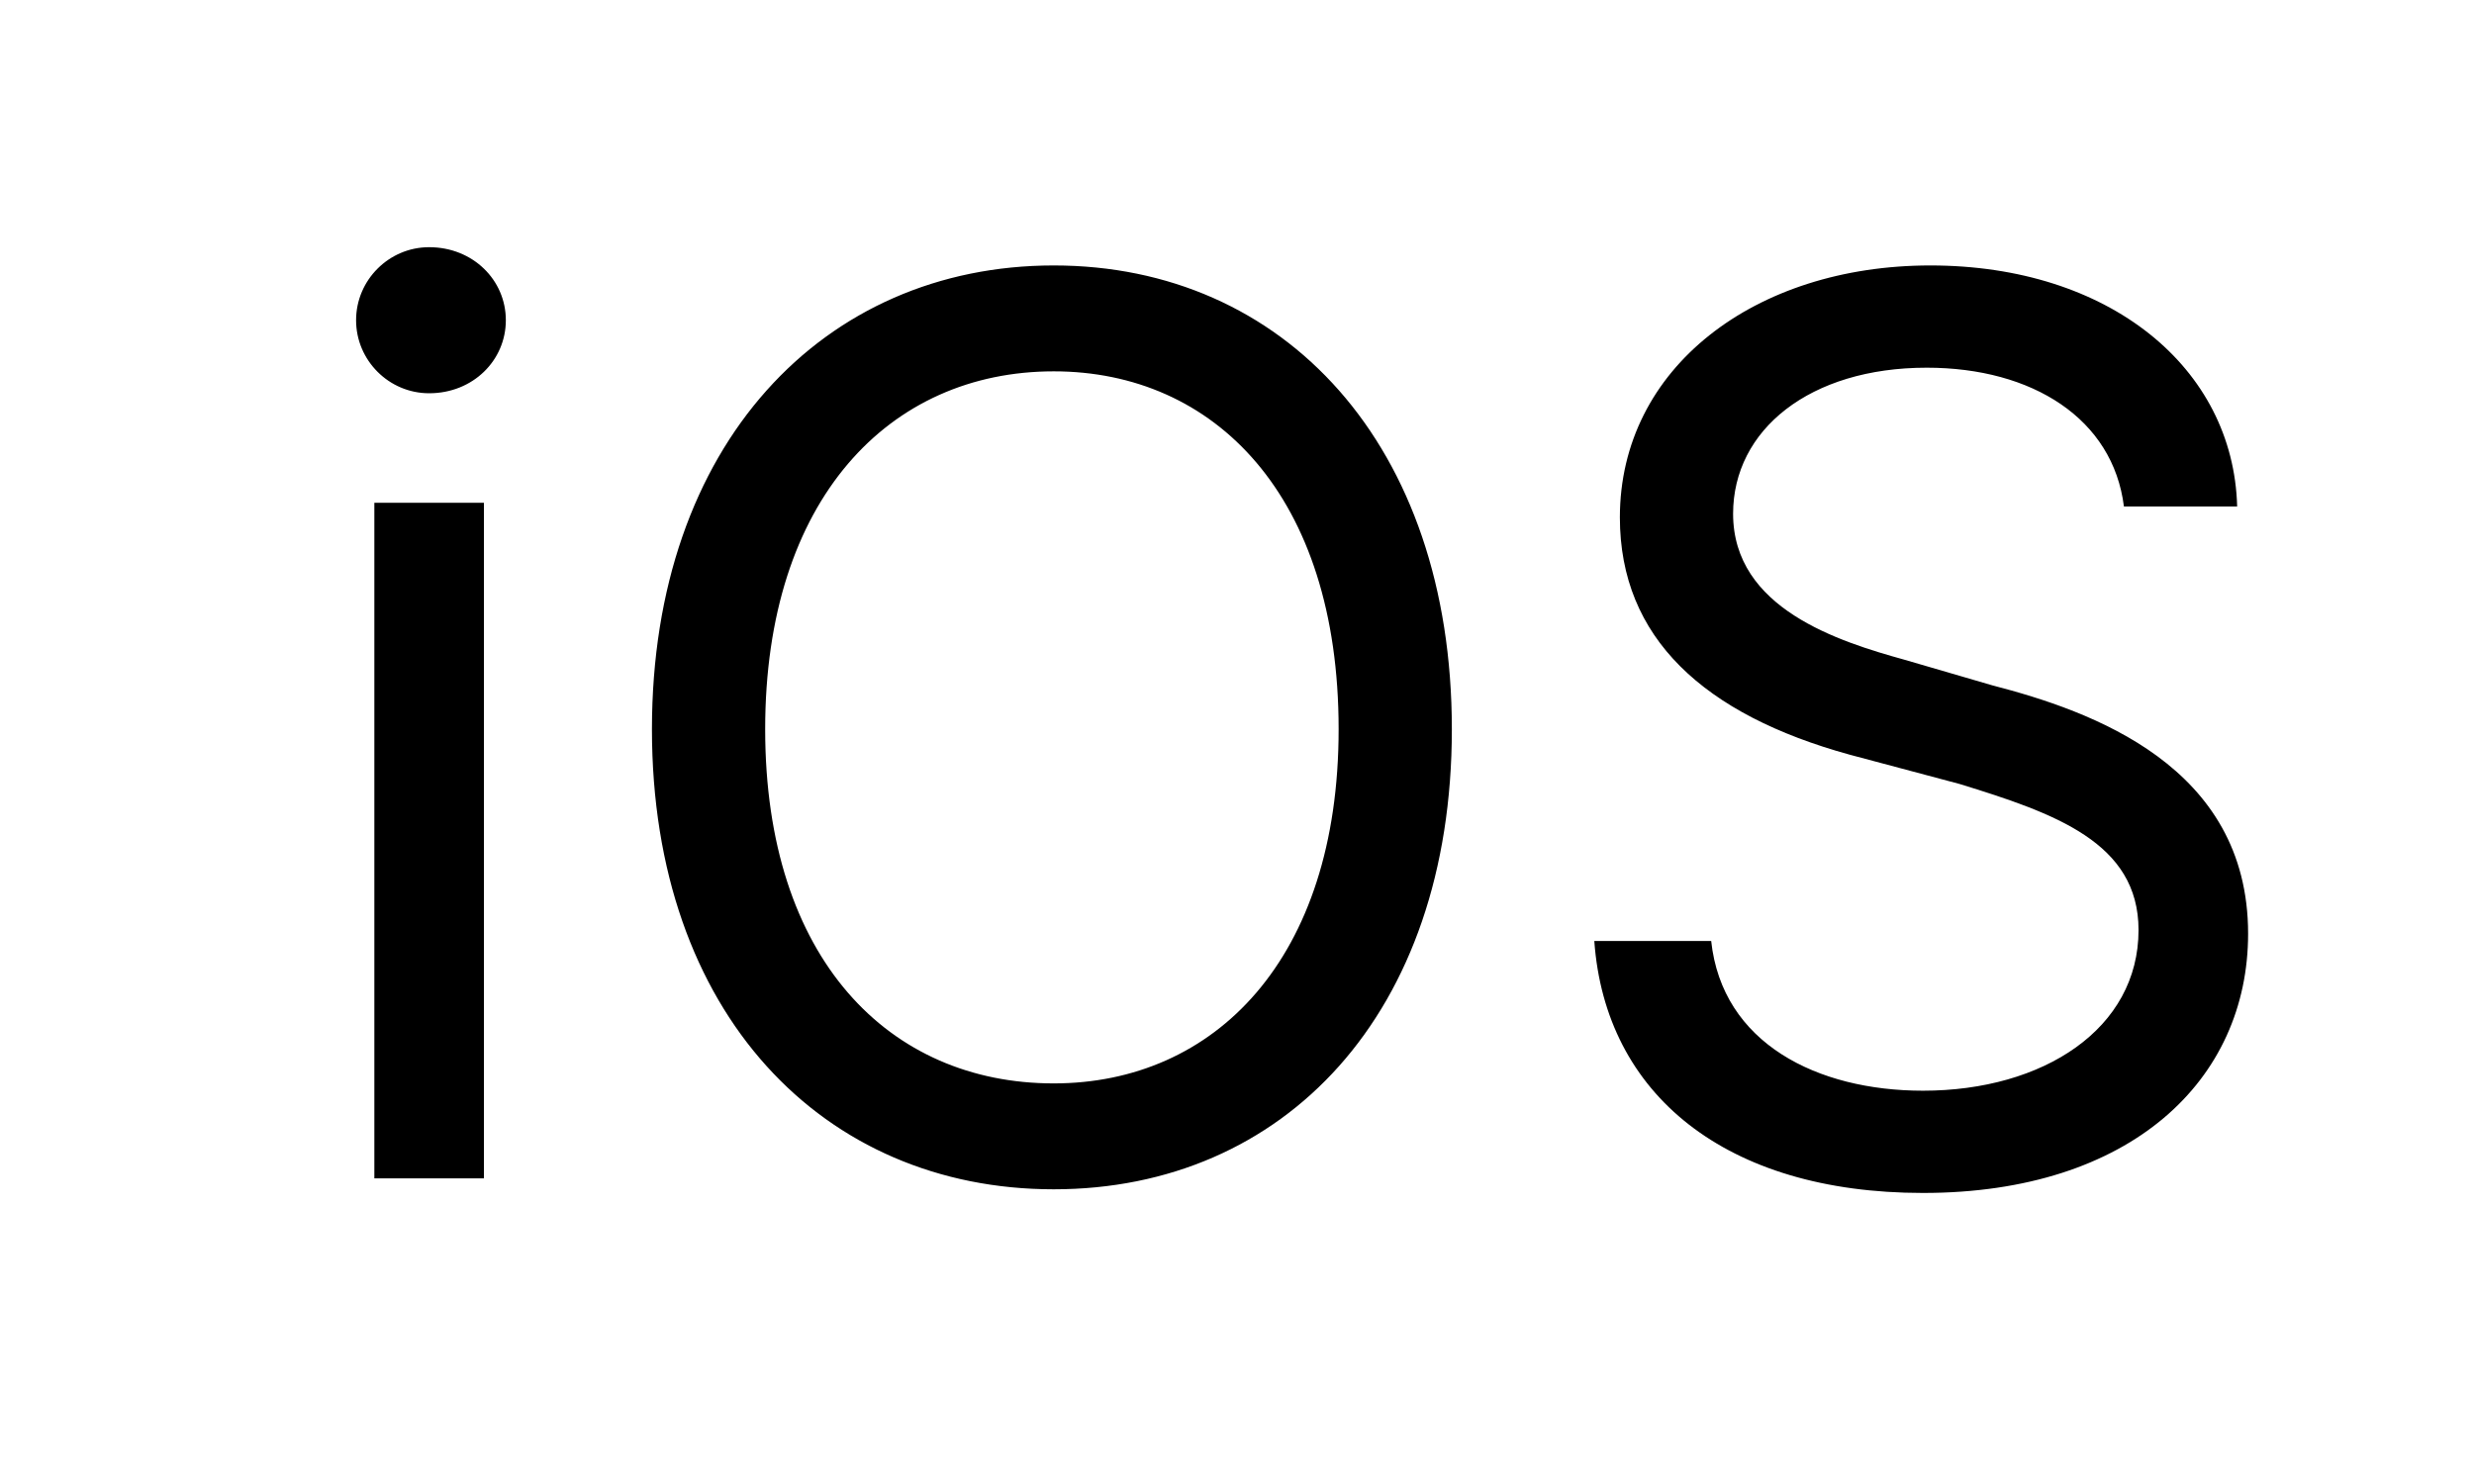
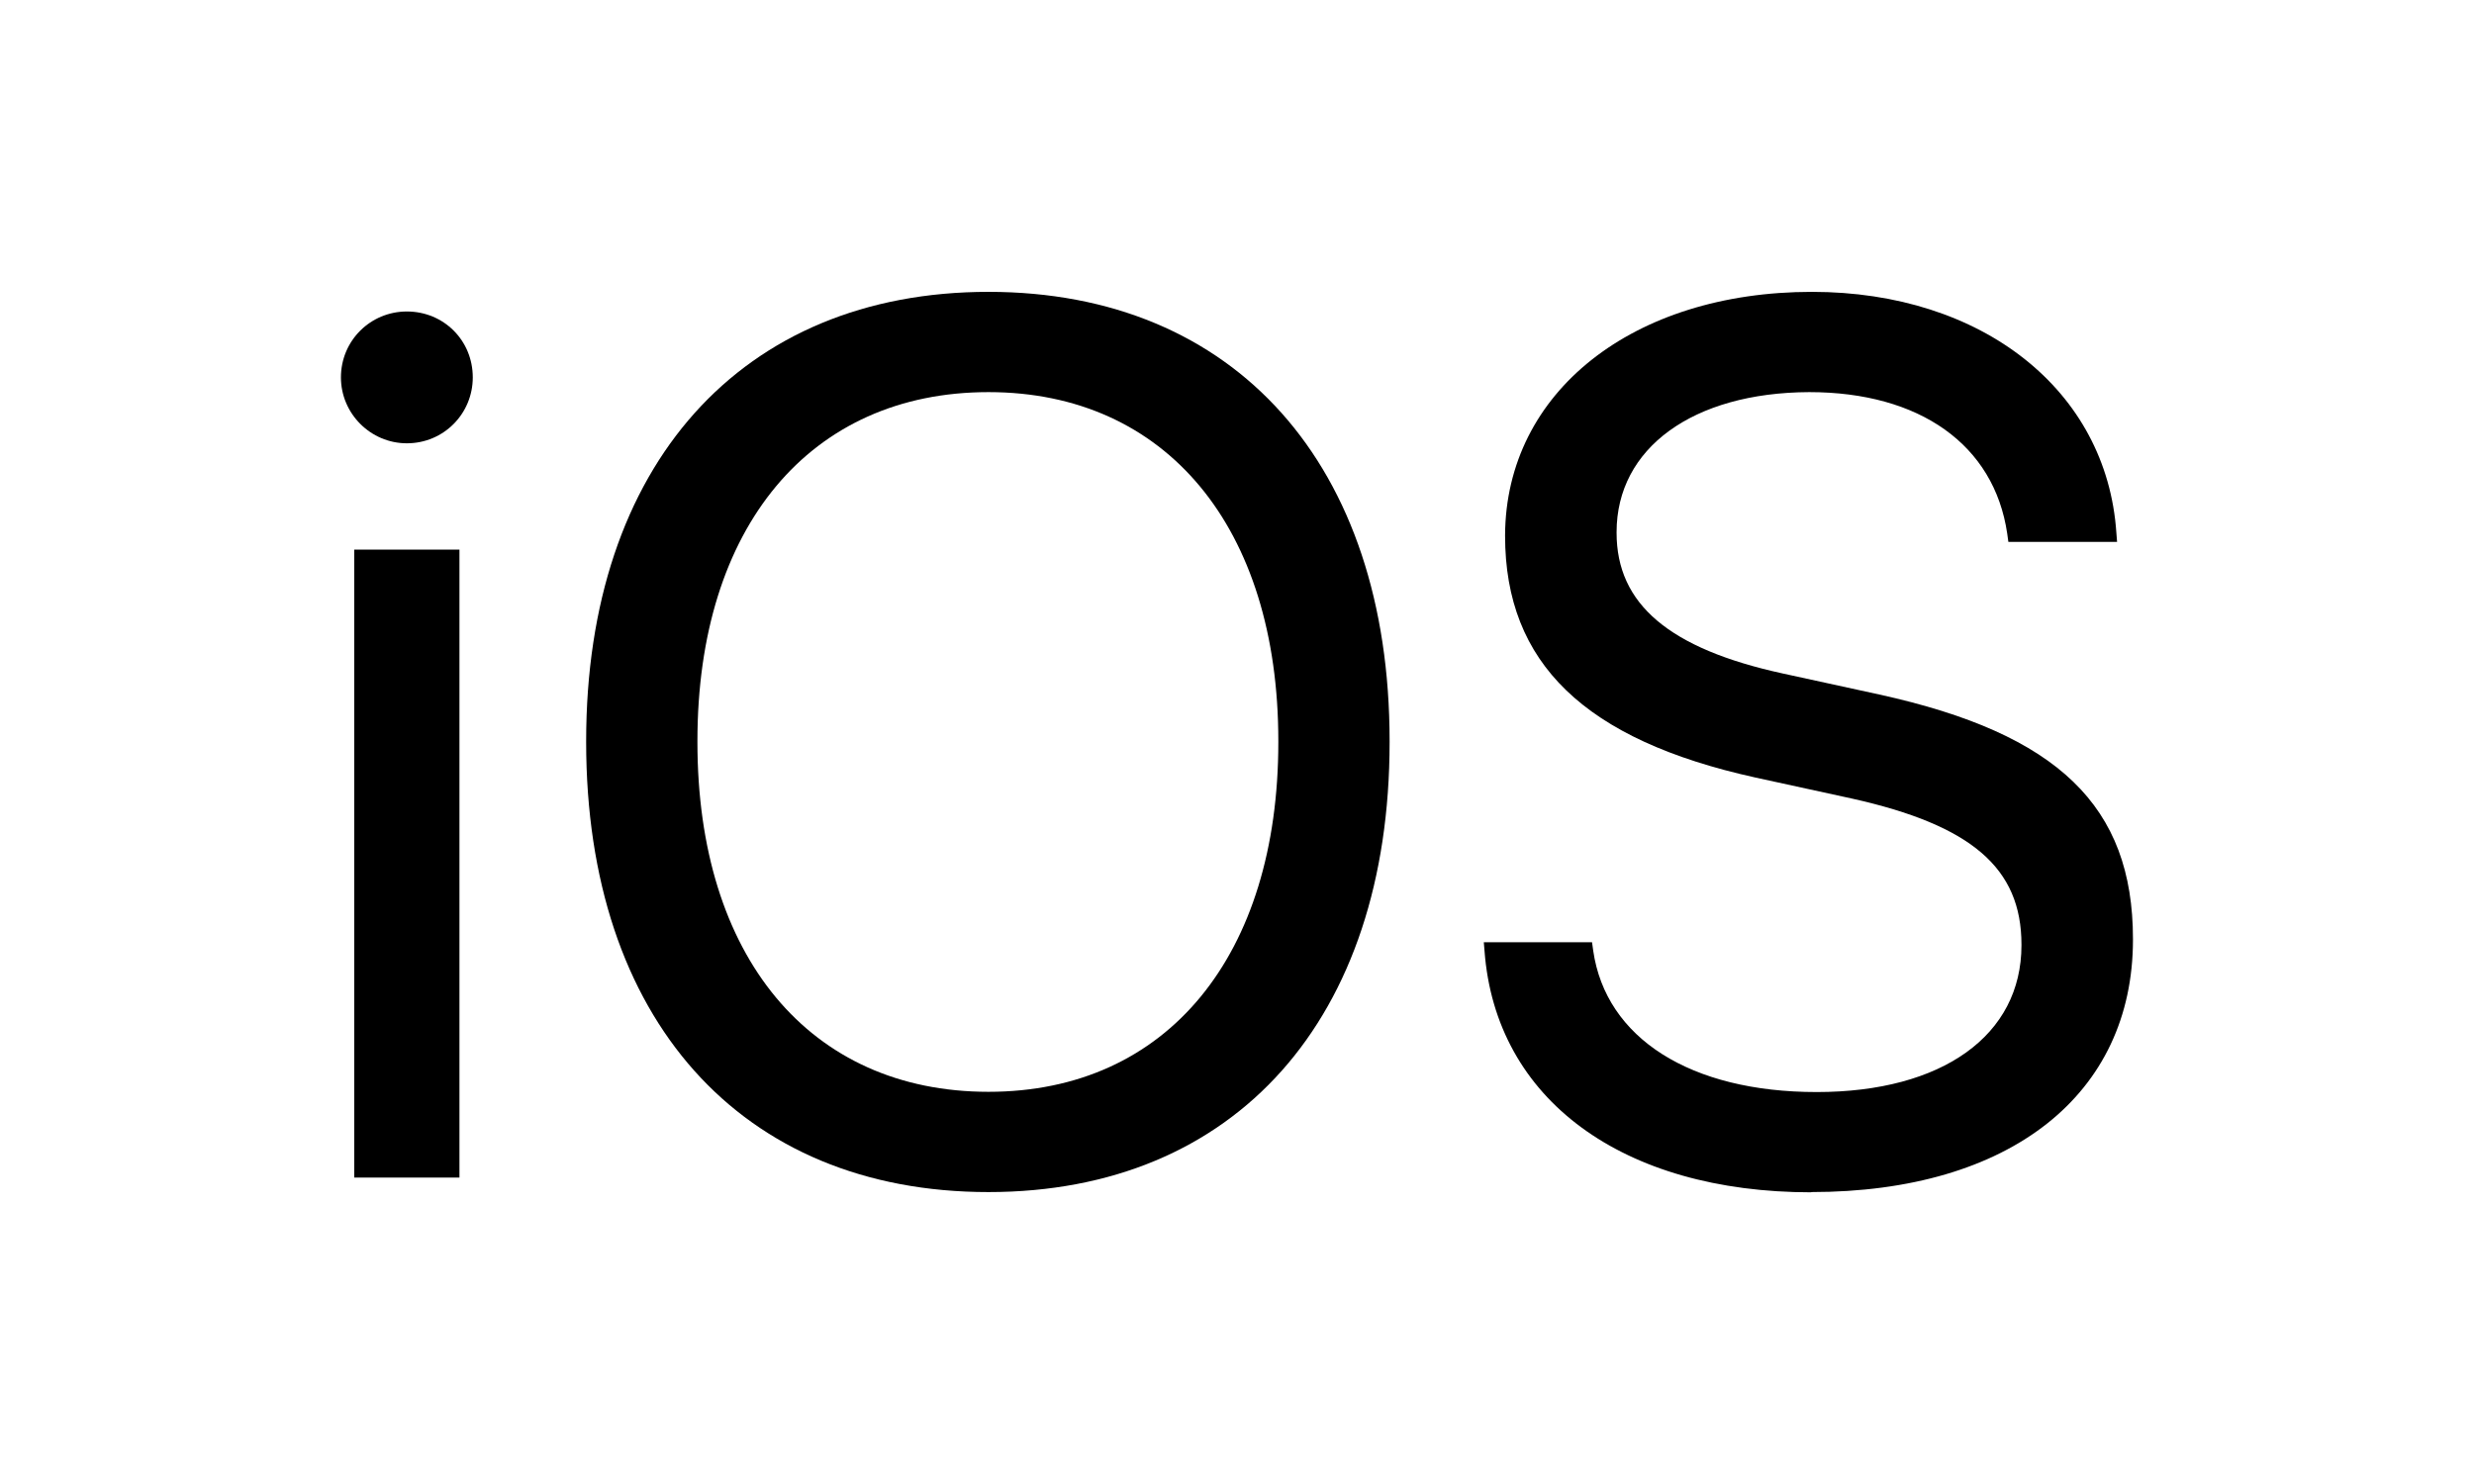
<svg xmlns="http://www.w3.org/2000/svg" width="40" height="24" viewBox="0 0 10.583 6.35" version="1.1" id="svg8">
  <defs id="defs2" />
  <g id="layer1" transform="translate(-2.734714,0.01085334)">
-     <text xml:space="preserve" style="font-size:5.292px;line-height:1.25;font-family:'SF Pro Text';-inkscape-font-specification:'SF Pro Text';stroke-width:0.265" x="3.93" y="5.028" id="text12">
-       <tspan id="tspan10" x="3.93" y="5.028" style="font-style:normal;font-variant:normal;font-weight:normal;font-stretch:normal;font-size:5.292px;font-family:'SF Pro Display';-inkscape-font-specification:'SF Pro Display';stroke-width:0.265">iOS</tspan>
-     </text>
+     <g aria-label="iOS" id="text12" style="font-size:5.292px;line-height:1.25;font-family:'SF Pro Text';-inkscape-font-specification:'SF Pro Text';stroke-width:0.265">
+       <path d="m 4.475,1.886 c 0.158,0 0.282,-0.127 0.282,-0.282 0,-0.158 -0.124,-0.282 -0.282,-0.282 -0.155,0 -0.282,0.124 -0.282,0.282 0,0.155 0.127,0.282 0.282,0.282 z M 4.25,5.028 H 4.7 V 2.341 H 4.25 Z" style="font-style:normal;font-variant:normal;font-weight:normal;font-stretch:normal;font-size:5.292px;font-family:'SF Pro Display';-inkscape-font-specification:'SF Pro Display';stroke-width:0.265" id="path235" />
+       <path d="m 6.963,5.09 c 1.057,0 1.716,-0.742 1.716,-1.925 v -0.005 c 0,-1.181 -0.661,-1.922 -1.716,-1.922 -1.057,0 -1.721,0.742 -1.721,1.922 v 0.005 c 0,1.183 0.661,1.925 1.721,1.925 z m 0,-0.429 c -0.765,0 -1.245,-0.579 -1.245,-1.496 v -0.005 c 0,-0.917 0.483,-1.493 1.245,-1.493 0.76,0 1.24,0.579 1.24,1.493 v 0.005 c 0,0.91 -0.473,1.496 -1.24,1.496 z" style="font-style:normal;font-variant:normal;font-weight:normal;font-stretch:normal;font-size:5.292px;font-family:'SF Pro Display';-inkscape-font-specification:'SF Pro Display';stroke-width:0.265" id="path237" />
+       <path d="m 10.482,5.09 c 0.853,0 1.377,-0.419 1.377,-1.08 v -0.003 c 0,-0.568 -0.32,-0.878 -1.085,-1.046 L 10.361,2.871 C 9.875,2.765 9.65,2.574 9.65,2.269 v -0.003 c 0,-0.359 0.326,-0.597 0.824,-0.599 0.473,0 0.791,0.225 0.847,0.605 l 0.005,0.036 h 0.465 l -0.003,-0.039 c -0.041,-0.61 -0.574,-1.031 -1.302,-1.031 -0.767,0 -1.31,0.429 -1.313,1.041 v 0.003 c 0,0.545 0.341,0.873 1.07,1.034 l 0.413,0.09 c 0.512,0.114 0.726,0.297 0.726,0.625 v 0.003 c 0,0.385 -0.338,0.628 -0.876,0.628 -0.54,0 -0.902,-0.23 -0.956,-0.605 l -0.005,-0.036 H 9.082 l 0.003,0.036 c 0.047,0.638 0.592,1.034 1.398,1.034 z" style="font-style:normal;font-variant:normal;font-weight:normal;font-stretch:normal;font-size:5.292px;font-family:'SF Pro Display';-inkscape-font-specification:'SF Pro Display';stroke-width:0.265" id="path239" />
+     </g>
  </g>
</svg>
